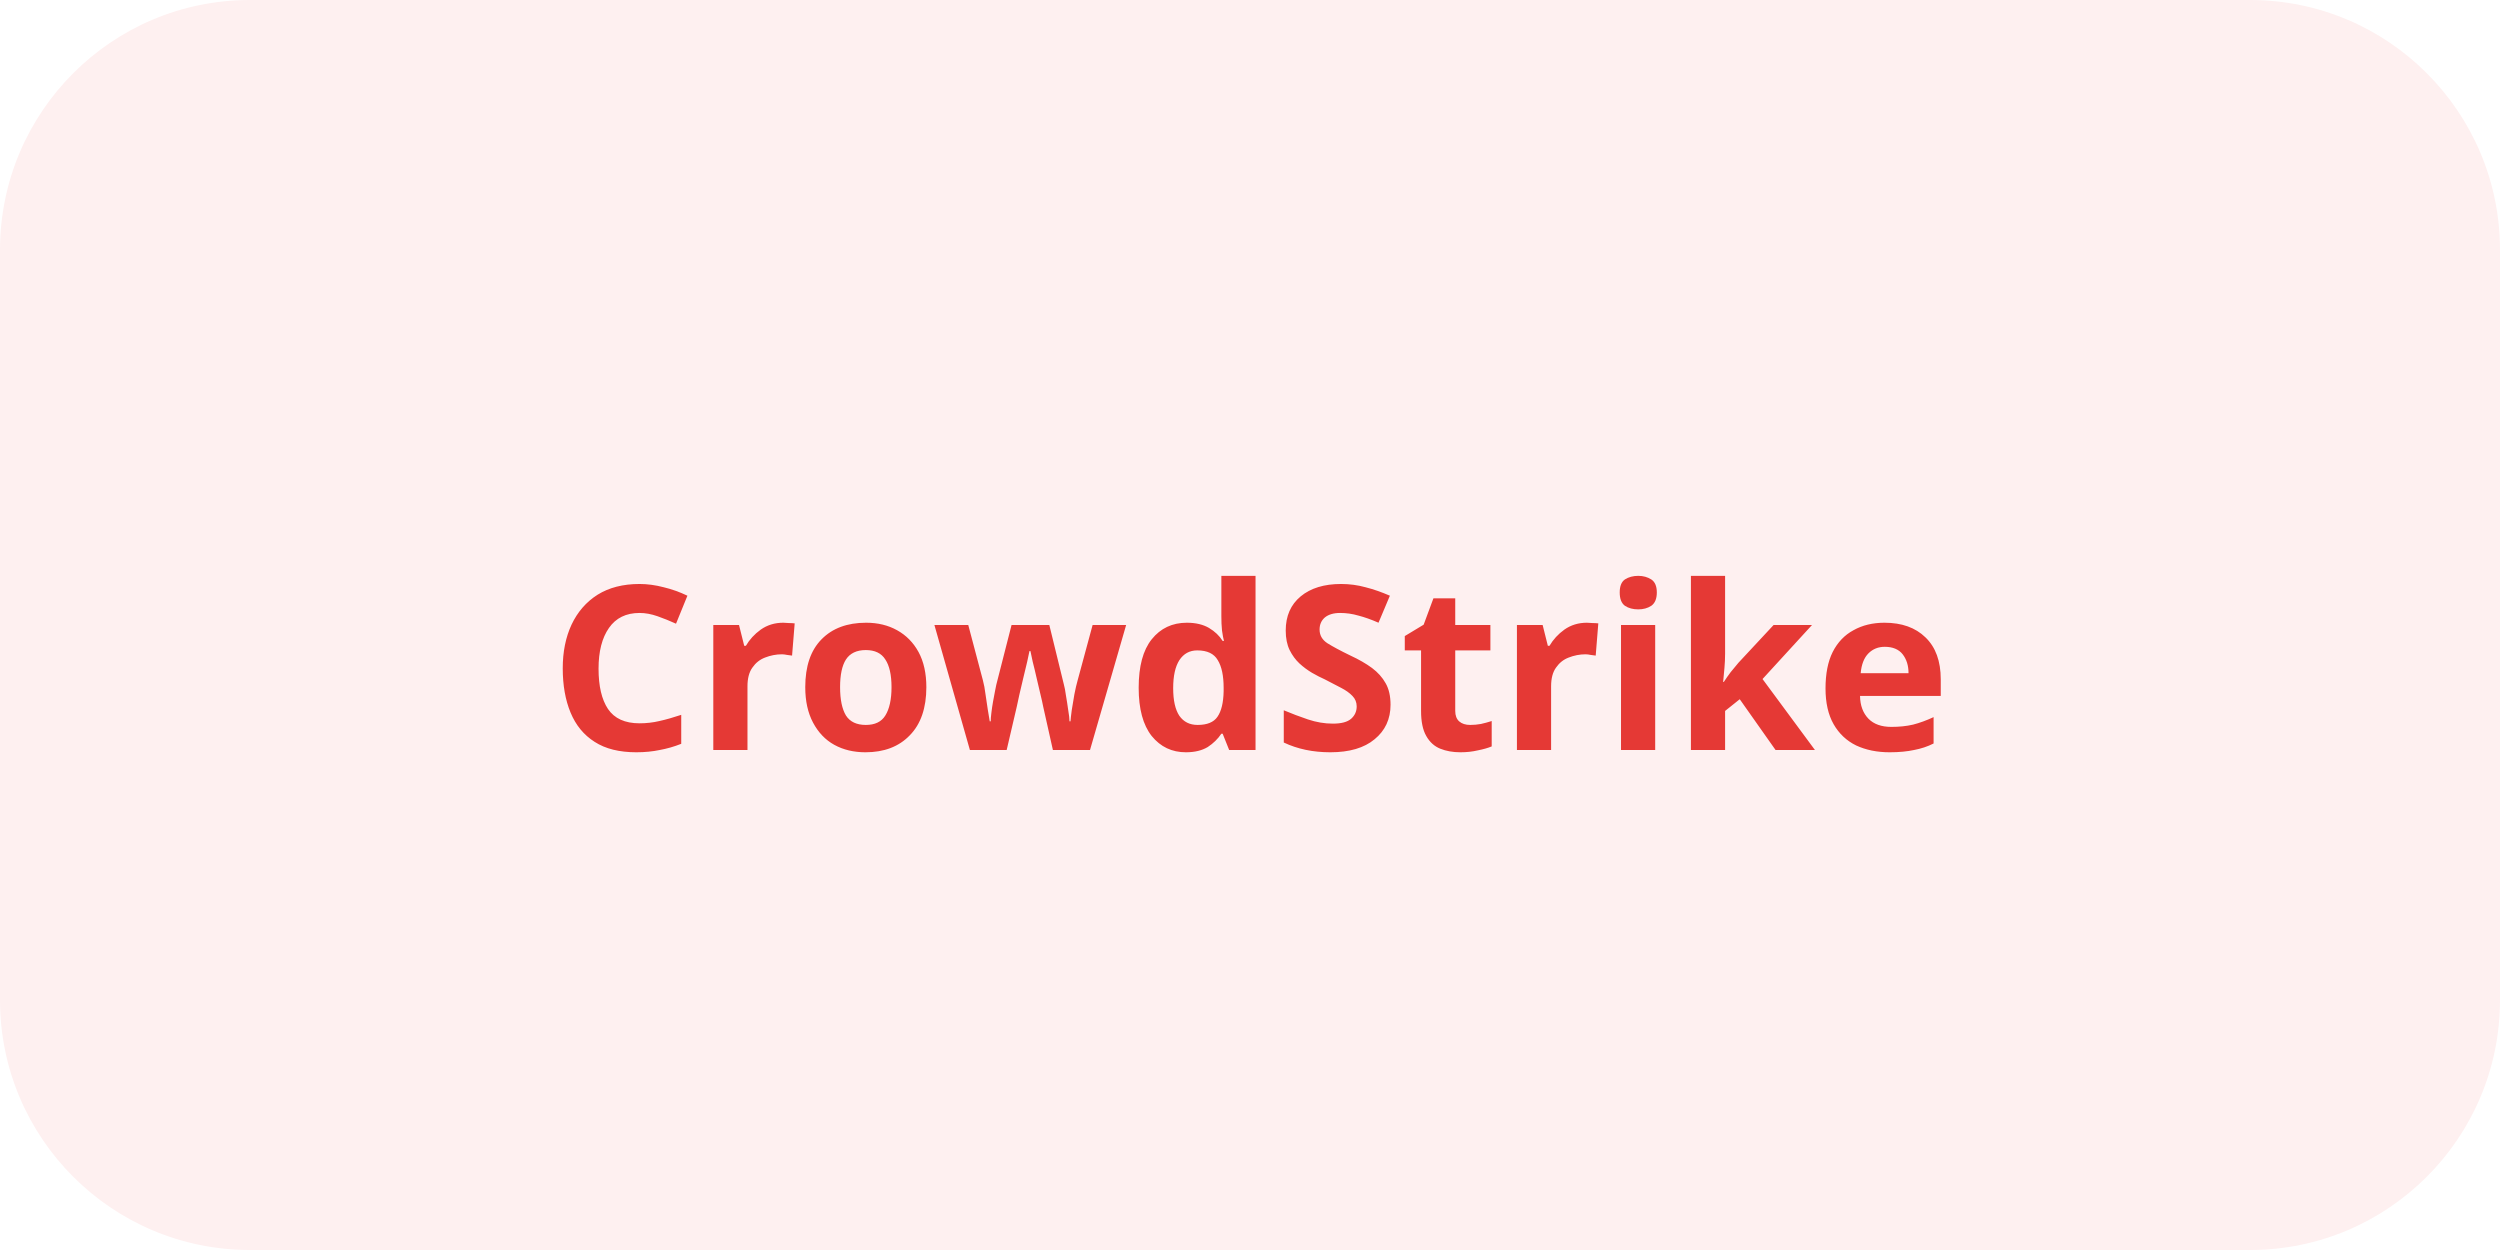
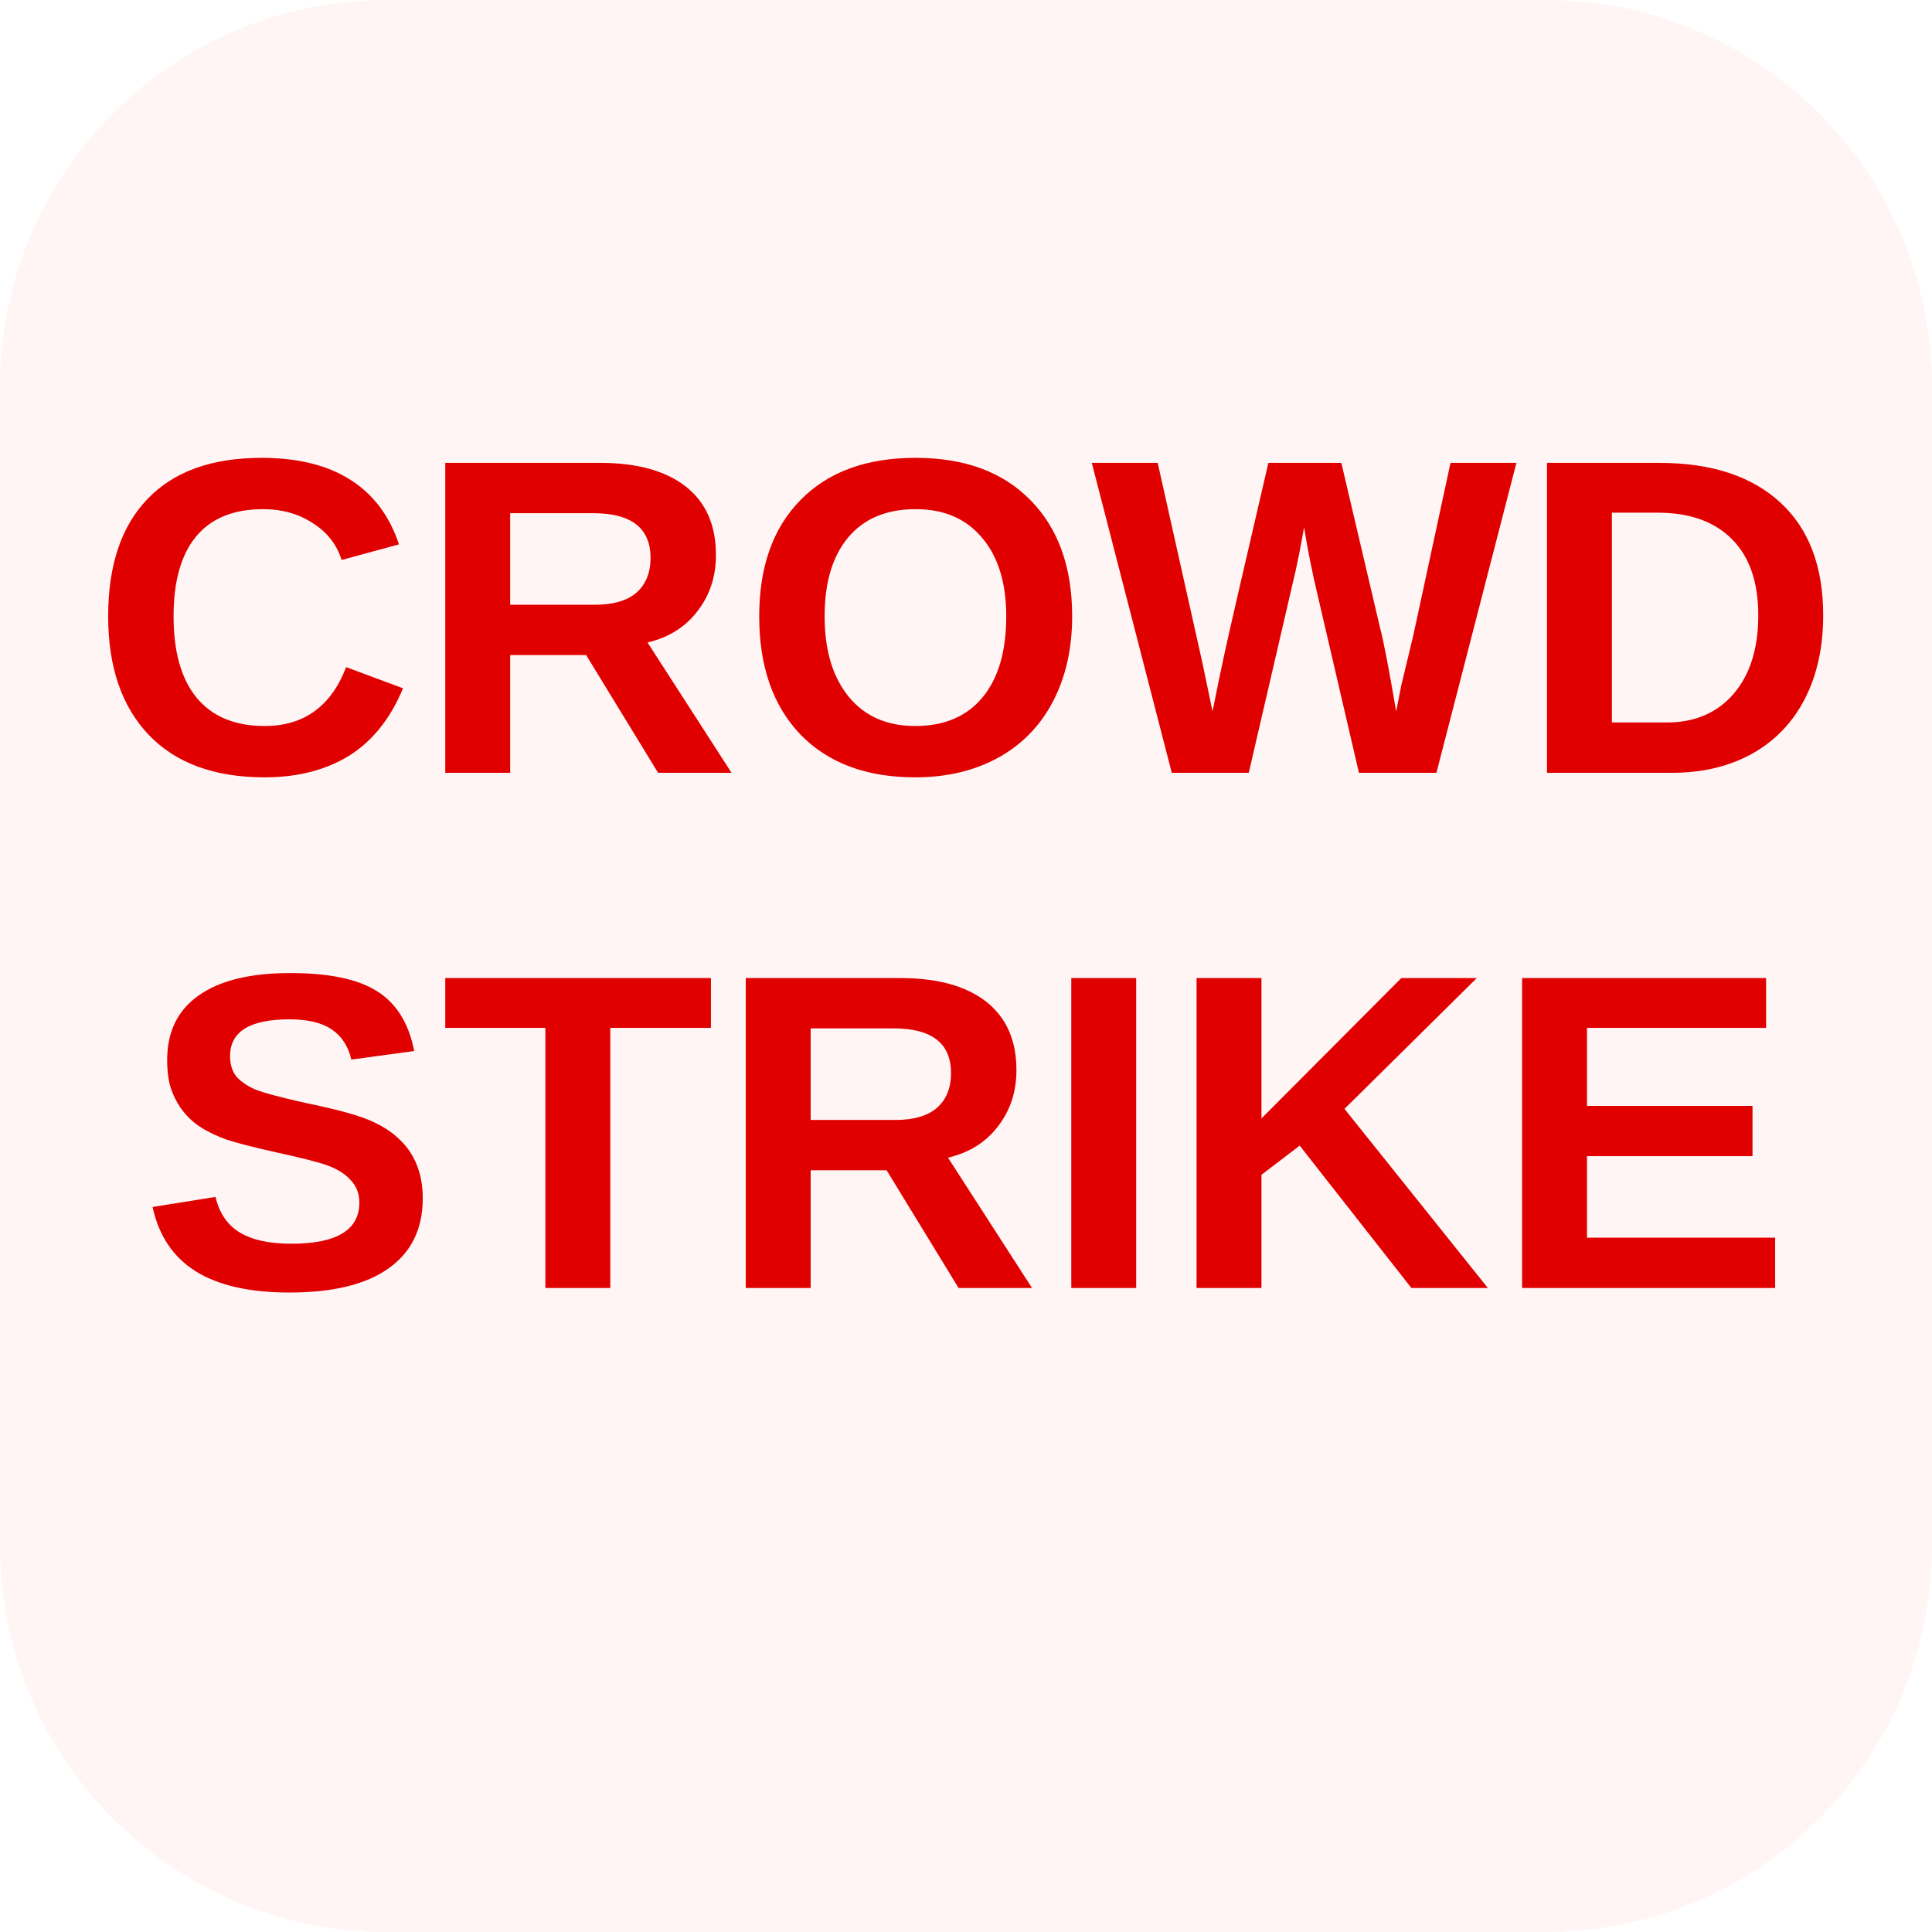
- <svg xmlns="http://www.w3.org/2000/svg" viewBox="0 0 120 60">
-   <rect width="120" height="60" rx="12" fill="#fef0f0" />
-   <text x="60" y="36" text-anchor="middle" font-family="sans-serif" font-weight="bold" font-size="11" fill="#e53935">CrowdStrike</text>
+ <svg xmlns="http://www.w3.org/2000/svg" viewBox="0 0 60 60">
+   <rect width="60" height="60" rx="12" fill="#fff5f5" />
+   <text x="30" y="24" text-anchor="middle" font-family="Arial, sans-serif" font-weight="900" font-size="14" fill="#E00000">CROWD</text>
+   <text x="30" y="40" text-anchor="middle" font-family="Arial, sans-serif" font-weight="900" font-size="14" fill="#E00000">STRIKE</text>
</svg>
